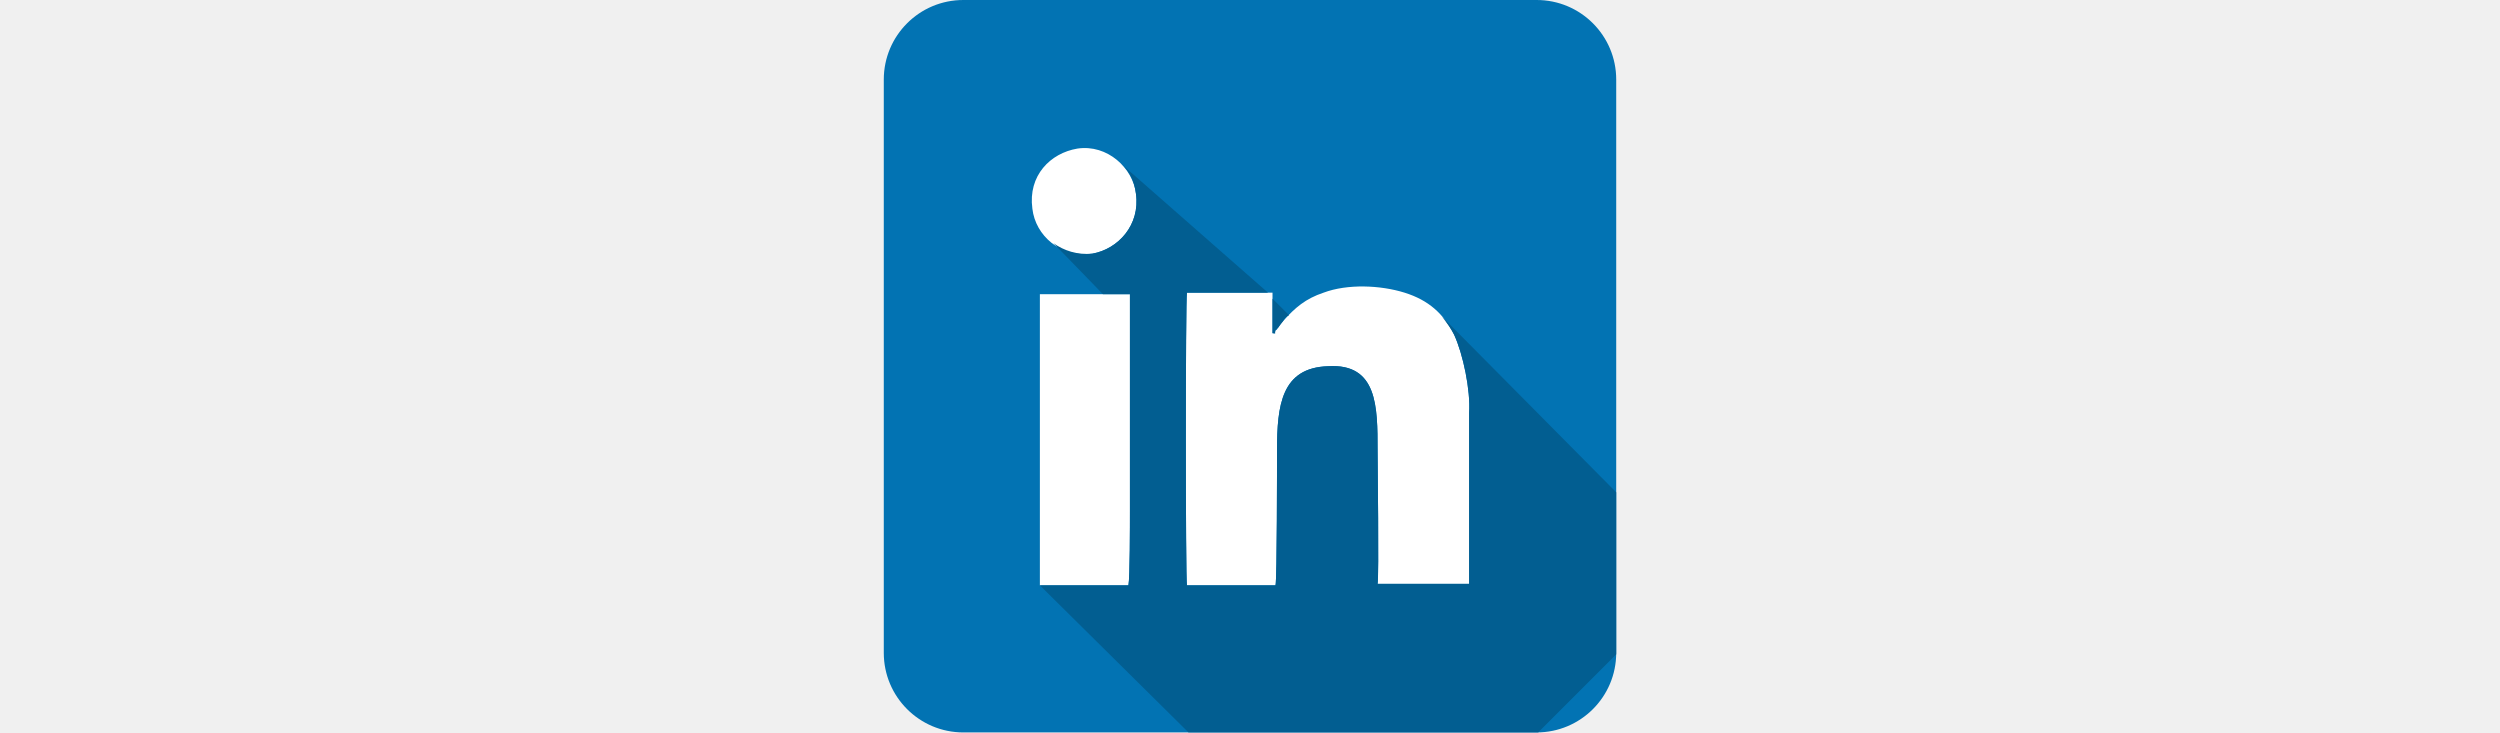
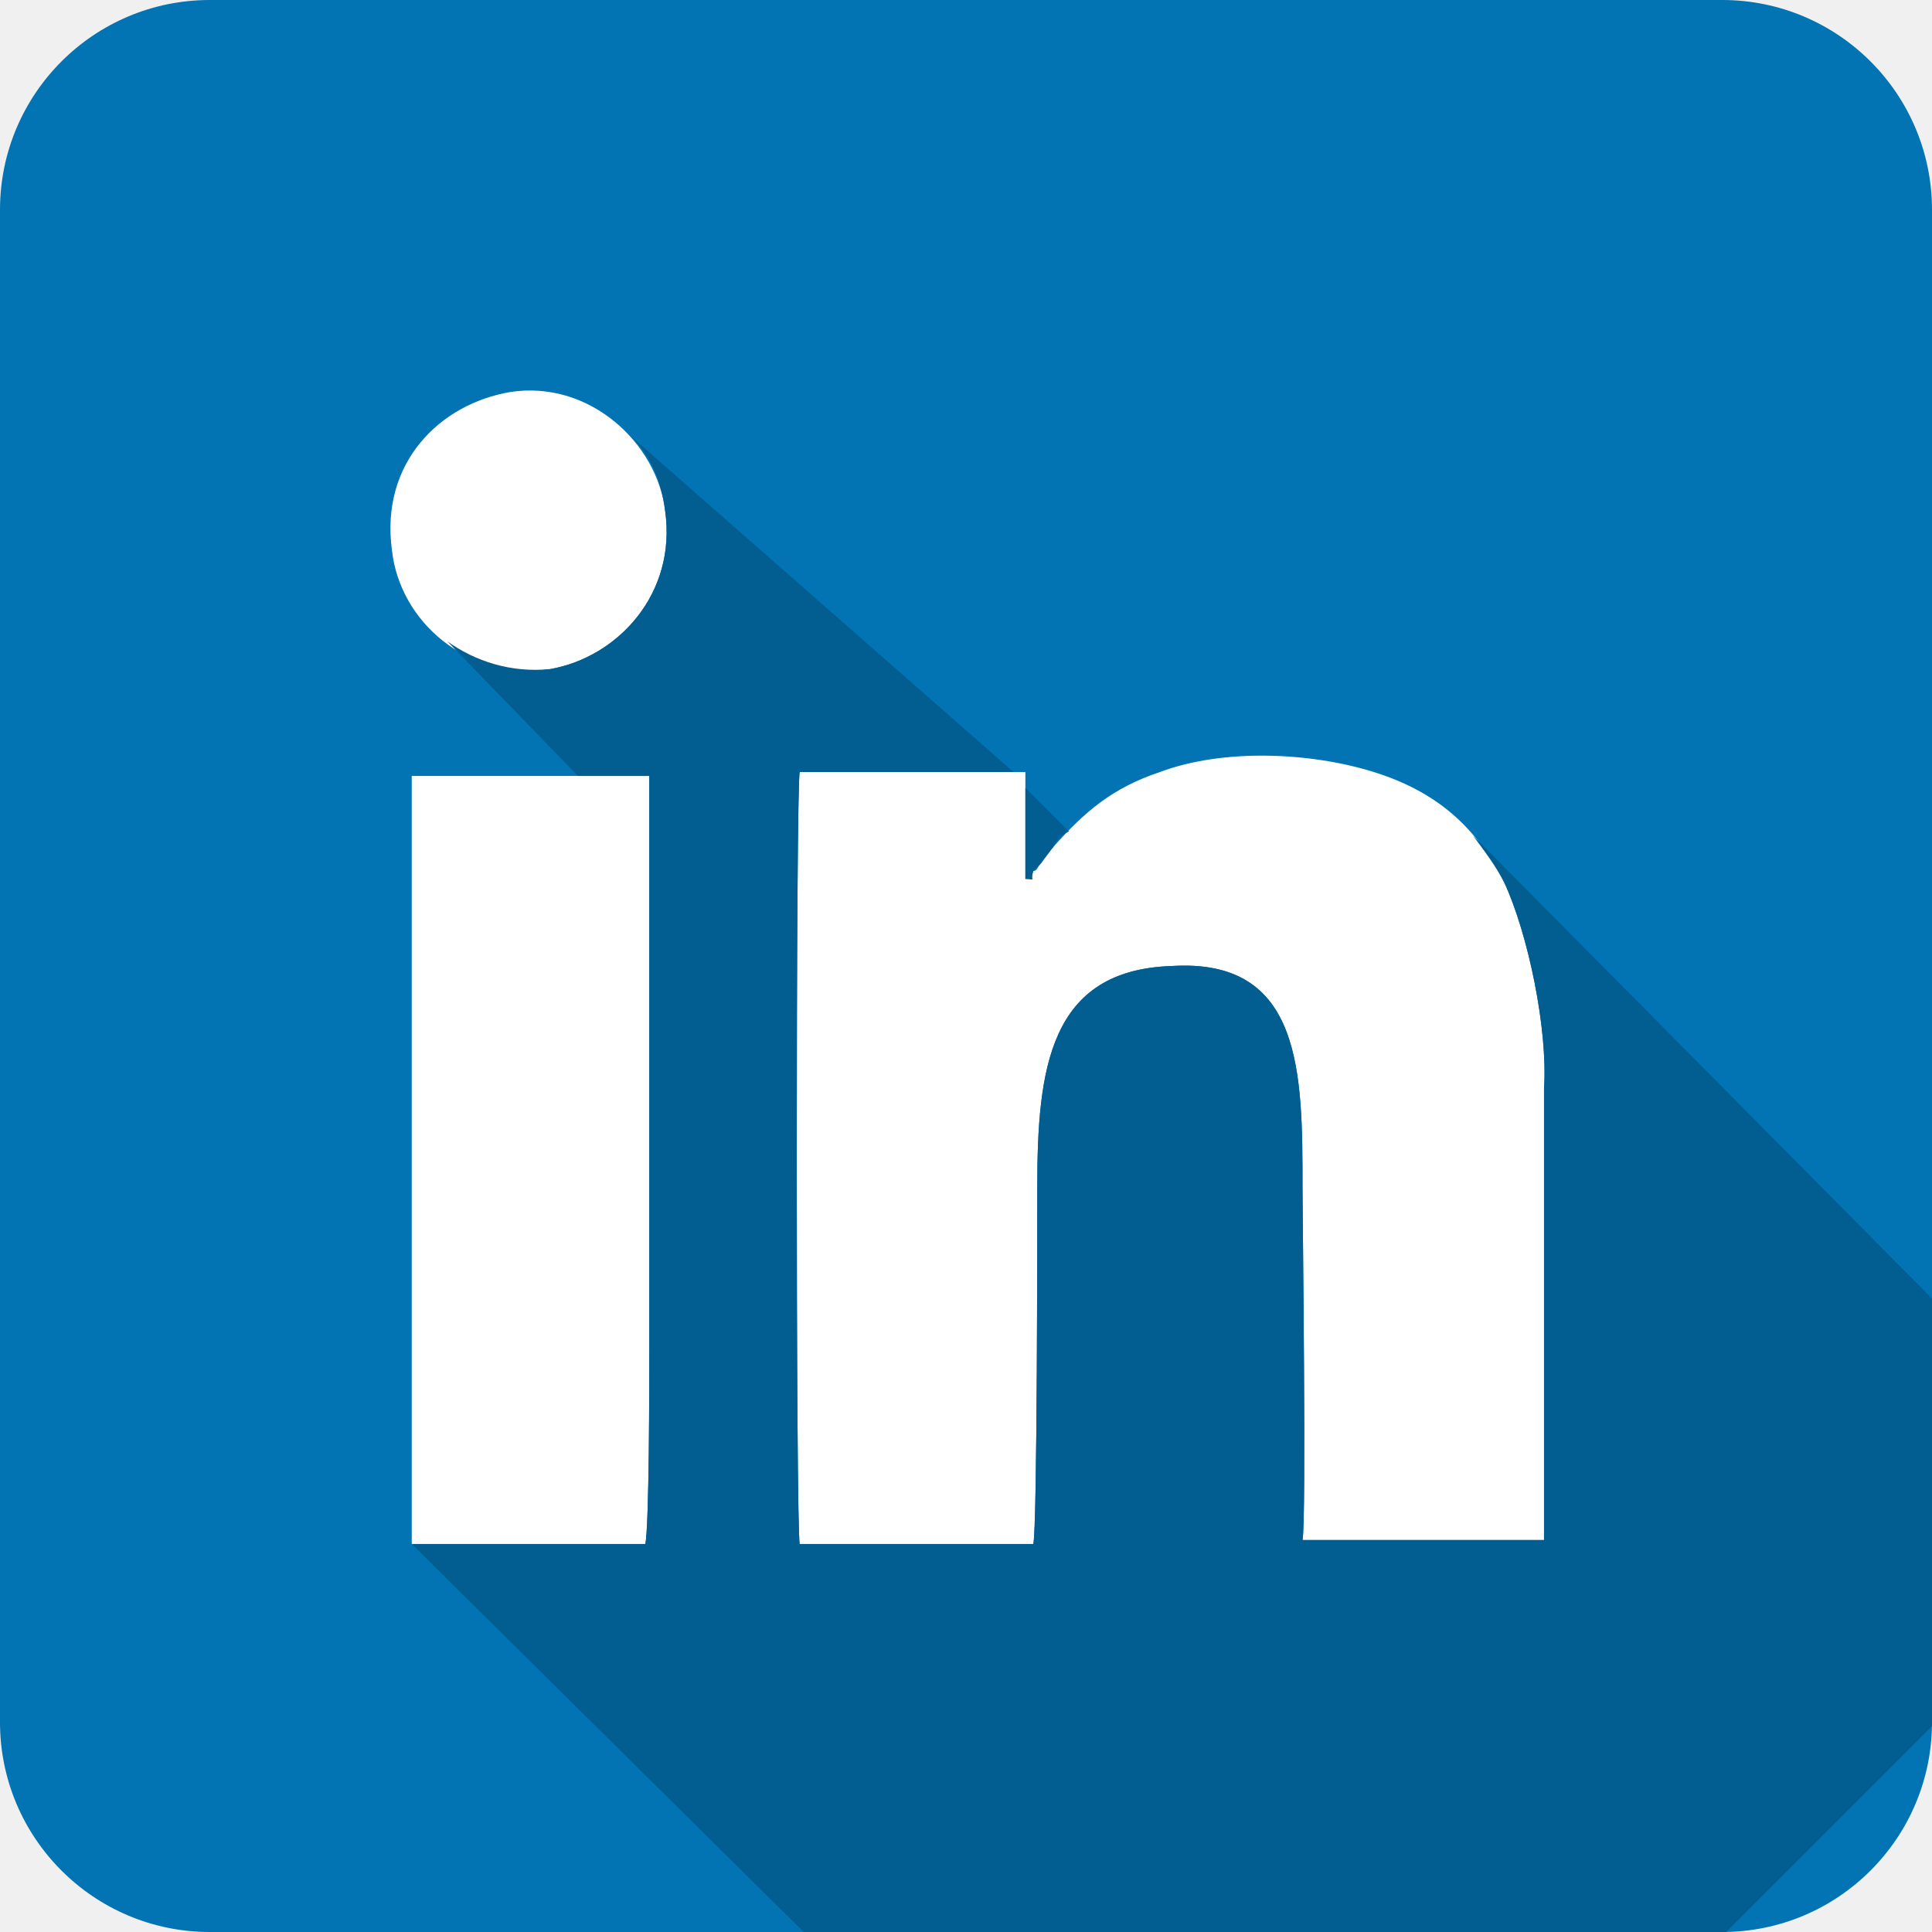
- <svg xmlns="http://www.w3.org/2000/svg" height="4em" style="shape-rendering:geometricPrecision; text-rendering:geometricPrecision; image-rendering:optimizeQuality; fill-rule:evenodd; clip-rule:evenodd" version="1.1" viewBox="0 0 488 488" width="43.349mm" xml:space="preserve">
+ <svg xmlns="http://www.w3.org/2000/svg" style="shape-rendering:geometricPrecision; text-rendering:geometricPrecision; image-rendering:optimizeQuality; fill-rule:evenodd; clip-rule:evenodd" version="1.1" viewBox="0 0 488 488" width="43.349mm" xml:space="preserve">
  <defs>
    <style type="text/css">
   
    .fil2 {fill:#025E91}
    .fil0 {fill:#0273B3}
    .fil1 {fill:white}
   
  </style>
  </defs>
  <g id="Layer_x0020_1">
    <g id="_445027624">
      <rect class="fil0" height="488" rx="53" ry="53" width="488" />
      <path class="fil1" d="M329 389l61 0 0 0 0 -114c1,-15 -4,-39 -10,-52 -7,-14 -17,-23 -33,-28 -16,-5 -38,-6 -54,0 -12,4 -19,10 -27,19 -1,1 -2,2 -3,4 -1,1 -1,2 -2,2 -1,3 1,2 -2,2l0 -27 -57 0c-1,3 -1,192 0,195l59 0c1,-4 1,-80 1,-90 0,-30 3,-55 34,-56 33,-2 33,27 33,56 0,7 1,84 0,89zm-200 -290c-18,3 -33,18 -30,40 2,18 19,33 40,30 17,-3 32,-19 29,-40 -2,-17 -19,-33 -39,-30zm-25 291l59 0c1,-5 1,-41 1,-49 0,-47 0,-98 0,-145l-60 0 0 0 0 194z" />
      <path class="fil2" d="M261 390l-59 0c-1,-3 -1,-192 0,-195l54 0 -98 -86c6,5 9,12 10,20 3,21 -12,37 -29,40 -10,1 -19,-2 -26,-7l33 34 18 0c0,47 0,98 0,145 0,8 0,44 -1,49l-59 0 99 98 233 0 52 -52 0 -108 -116 -117c3,4 6,8 8,12 6,13 11,37 10,52l0 114 0 0 -61 0c1,-5 0,-82 0,-89 0,-29 0,-58 -33,-56 -31,1 -34,26 -34,56 0,10 0,86 -1,90z" />
      <path class="fil2" d="M270 210l-11 -11 0 23c3,0 1,1 2,-2l2 -2 3 -4c1,-2 2,-3 4,-4z" />
    </g>
  </g>
</svg>
